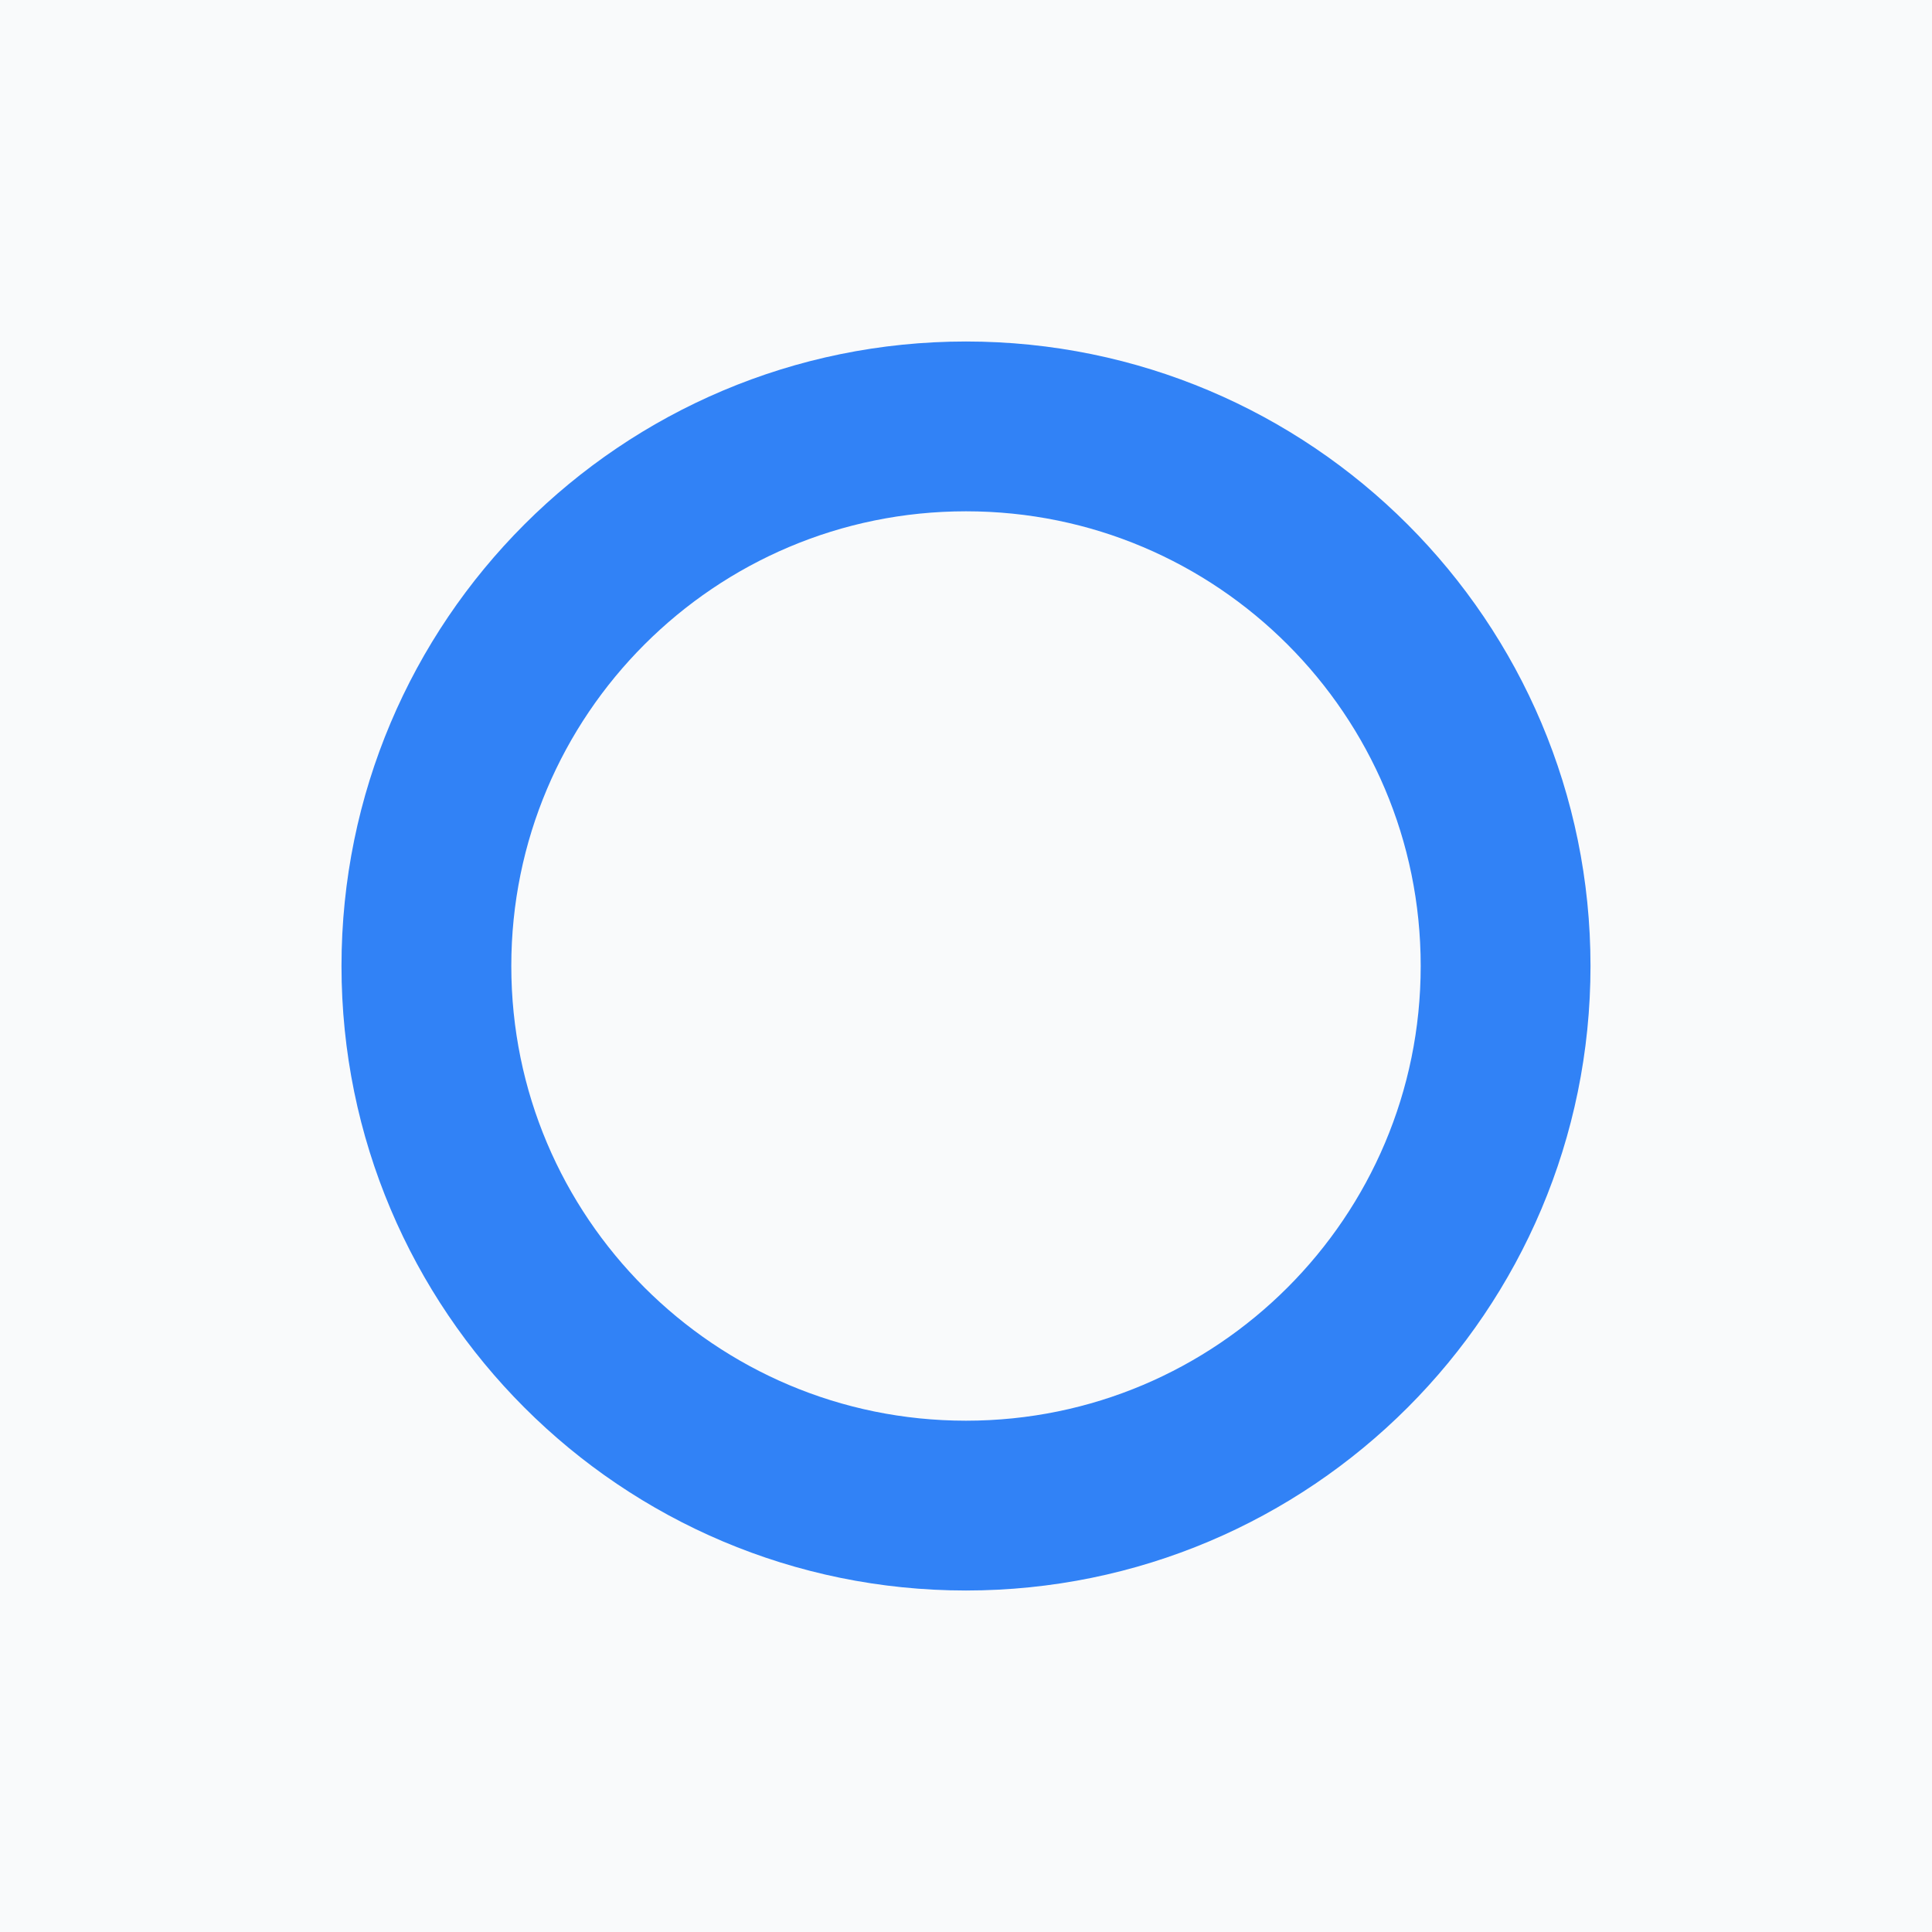
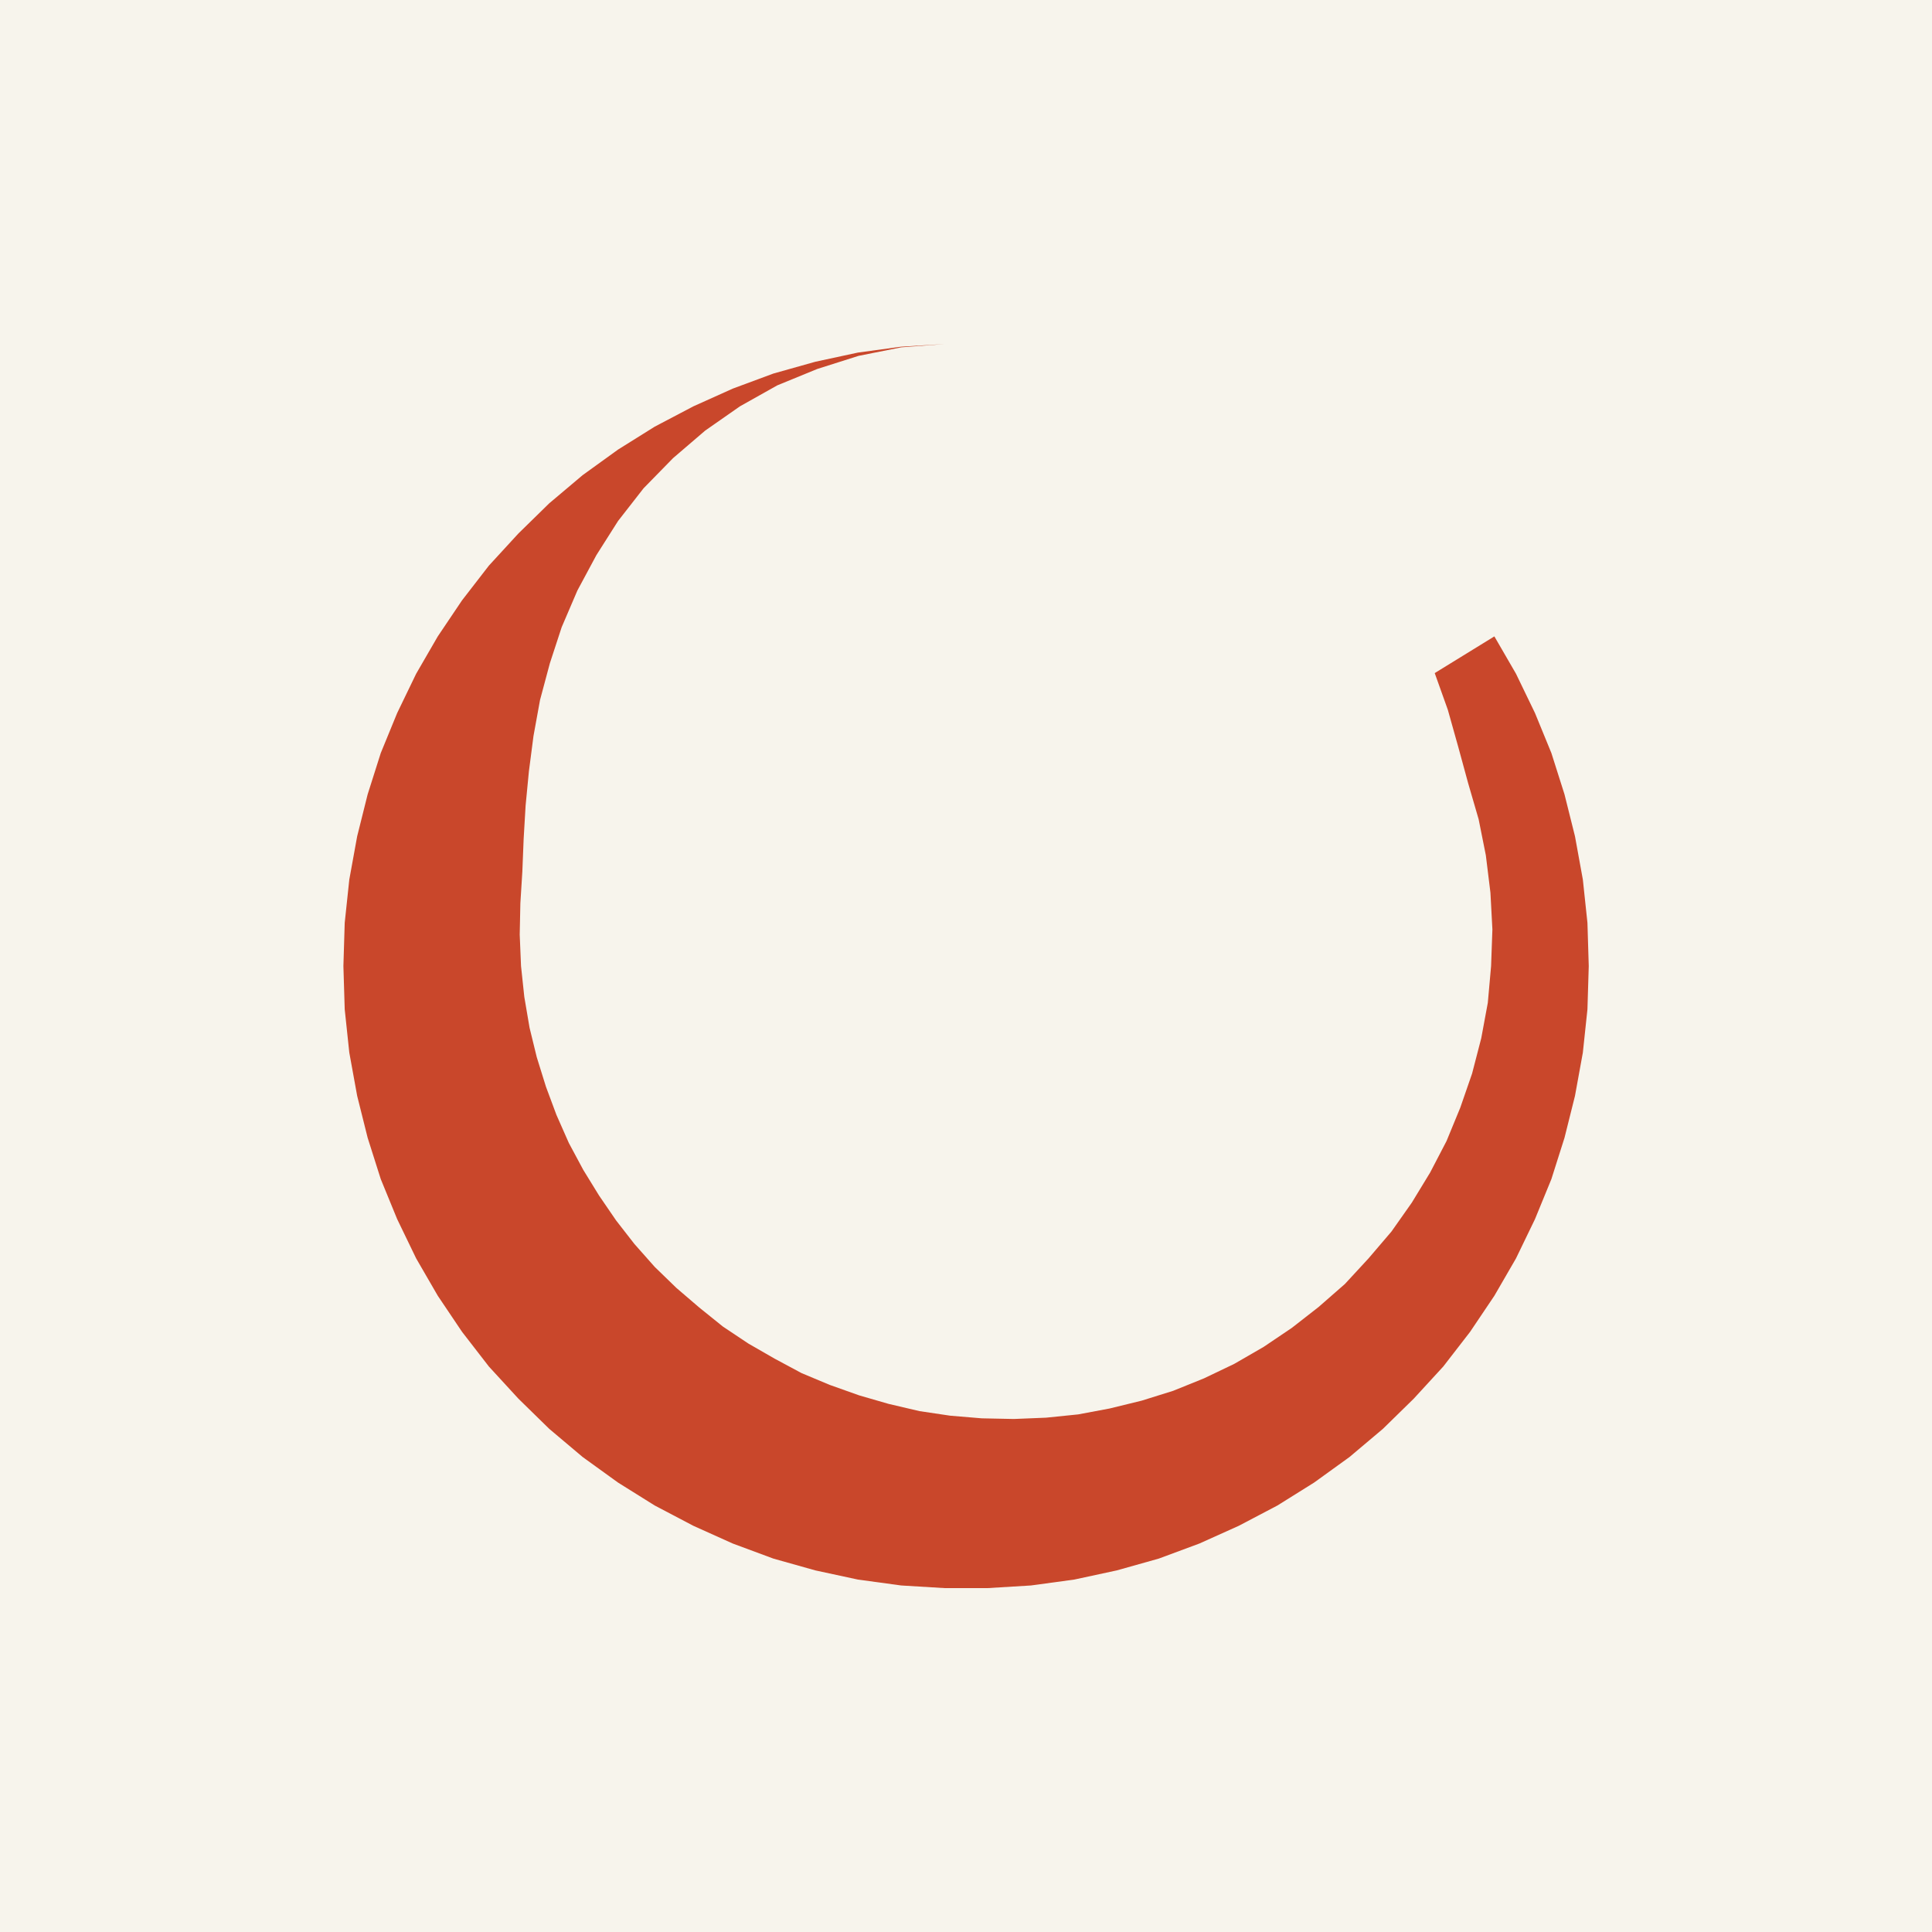
<svg xmlns="http://www.w3.org/2000/svg" width="1024" height="1024" viewBox="0 0 1024 1024">
-   <rect width="1024" height="1024" fill="#F9FAFB" />
-   <circle cx="512" cy="512" r="286" fill="none" stroke="#3182F6" stroke-width="90" />
+   <rect width="1024" height="1024" fill="#F7F4EC" />
+   <path transform="translate(95.16 95.16) scale(34.74)" d="M20.06 6.97L20.39 7.54L20.68 8.14L20.93 8.75L21.13 9.38L21.29 10.02L21.41 10.68L21.48 11.34L21.5 12L21.48 12.66L21.41 13.32L21.29 13.98L21.13 14.62L20.93 15.25L20.68 15.86L20.39 16.46L20.06 17.03L19.69 17.58L19.28 18.11L18.83 18.6L18.36 19.06L17.85 19.49L17.31 19.88L16.75 20.23L16.16 20.54L15.56 20.81L14.94 21.04L14.3 21.22L13.65 21.36L12.99 21.45L12.33 21.49L11.67 21.49L11.01 21.45L10.35 21.36L9.7 21.22L9.06 21.04L8.44 20.81L7.84 20.54L7.25 20.23L6.69 19.88L6.15 19.49L5.64 19.06L5.17 18.6L4.72 18.11L4.31 17.58L3.94 17.03L3.61 16.46L3.32 15.86L3.07 15.25L2.87 14.62L2.71 13.98L2.59 13.32L2.52 12.66L2.5 12L2.52 11.34L2.59 10.68L2.71 10.02L2.87 9.38L3.07 8.75L3.32 8.14L3.61 7.54L3.94 6.97L4.31 6.42L4.72 5.89L5.17 5.4L5.64 4.94L6.15 4.51L6.69 4.12L7.25 3.77L7.84 3.46L8.44 3.19L9.06 2.96L9.7 2.78L10.35 2.64L11.01 2.55L11.67 2.51L11.67 2.51L11.01 2.56L10.36 2.69L9.73 2.89L9.12 3.14L8.55 3.46L8.02 3.83L7.53 4.25L7.08 4.71L6.69 5.21L6.36 5.73L6.07 6.27L5.83 6.83L5.65 7.38L5.5 7.94L5.4 8.49L5.33 9.03L5.28 9.55L5.25 10.06L5.23 10.56L5.2 11.04L5.19 11.52L5.21 12L5.26 12.47L5.34 12.94L5.45 13.39L5.59 13.84L5.75 14.27L5.94 14.7L6.16 15.11L6.4 15.5L6.66 15.88L6.94 16.24L7.25 16.59L7.58 16.91L7.93 17.21L8.29 17.5L8.68 17.76L9.08 17.99L9.49 18.21L9.92 18.39L10.37 18.55L10.82 18.68L11.29 18.79L11.76 18.86L12.24 18.9L12.73 18.91L13.22 18.89L13.71 18.84L14.19 18.75L14.68 18.63L15.16 18.48L15.63 18.29L16.09 18.07L16.54 17.81L16.97 17.52L17.38 17.2L17.78 16.85L18.14 16.46L18.49 16.05L18.8 15.61L19.08 15.15L19.33 14.67L19.54 14.16L19.72 13.64L19.86 13.1L19.96 12.56L20.01 12L20.03 11.44L20 10.88L19.93 10.31L19.82 9.76L19.66 9.21L19.51 8.66L19.35 8.09L19.15 7.53Z" fill="#C9472B" />
</svg>
